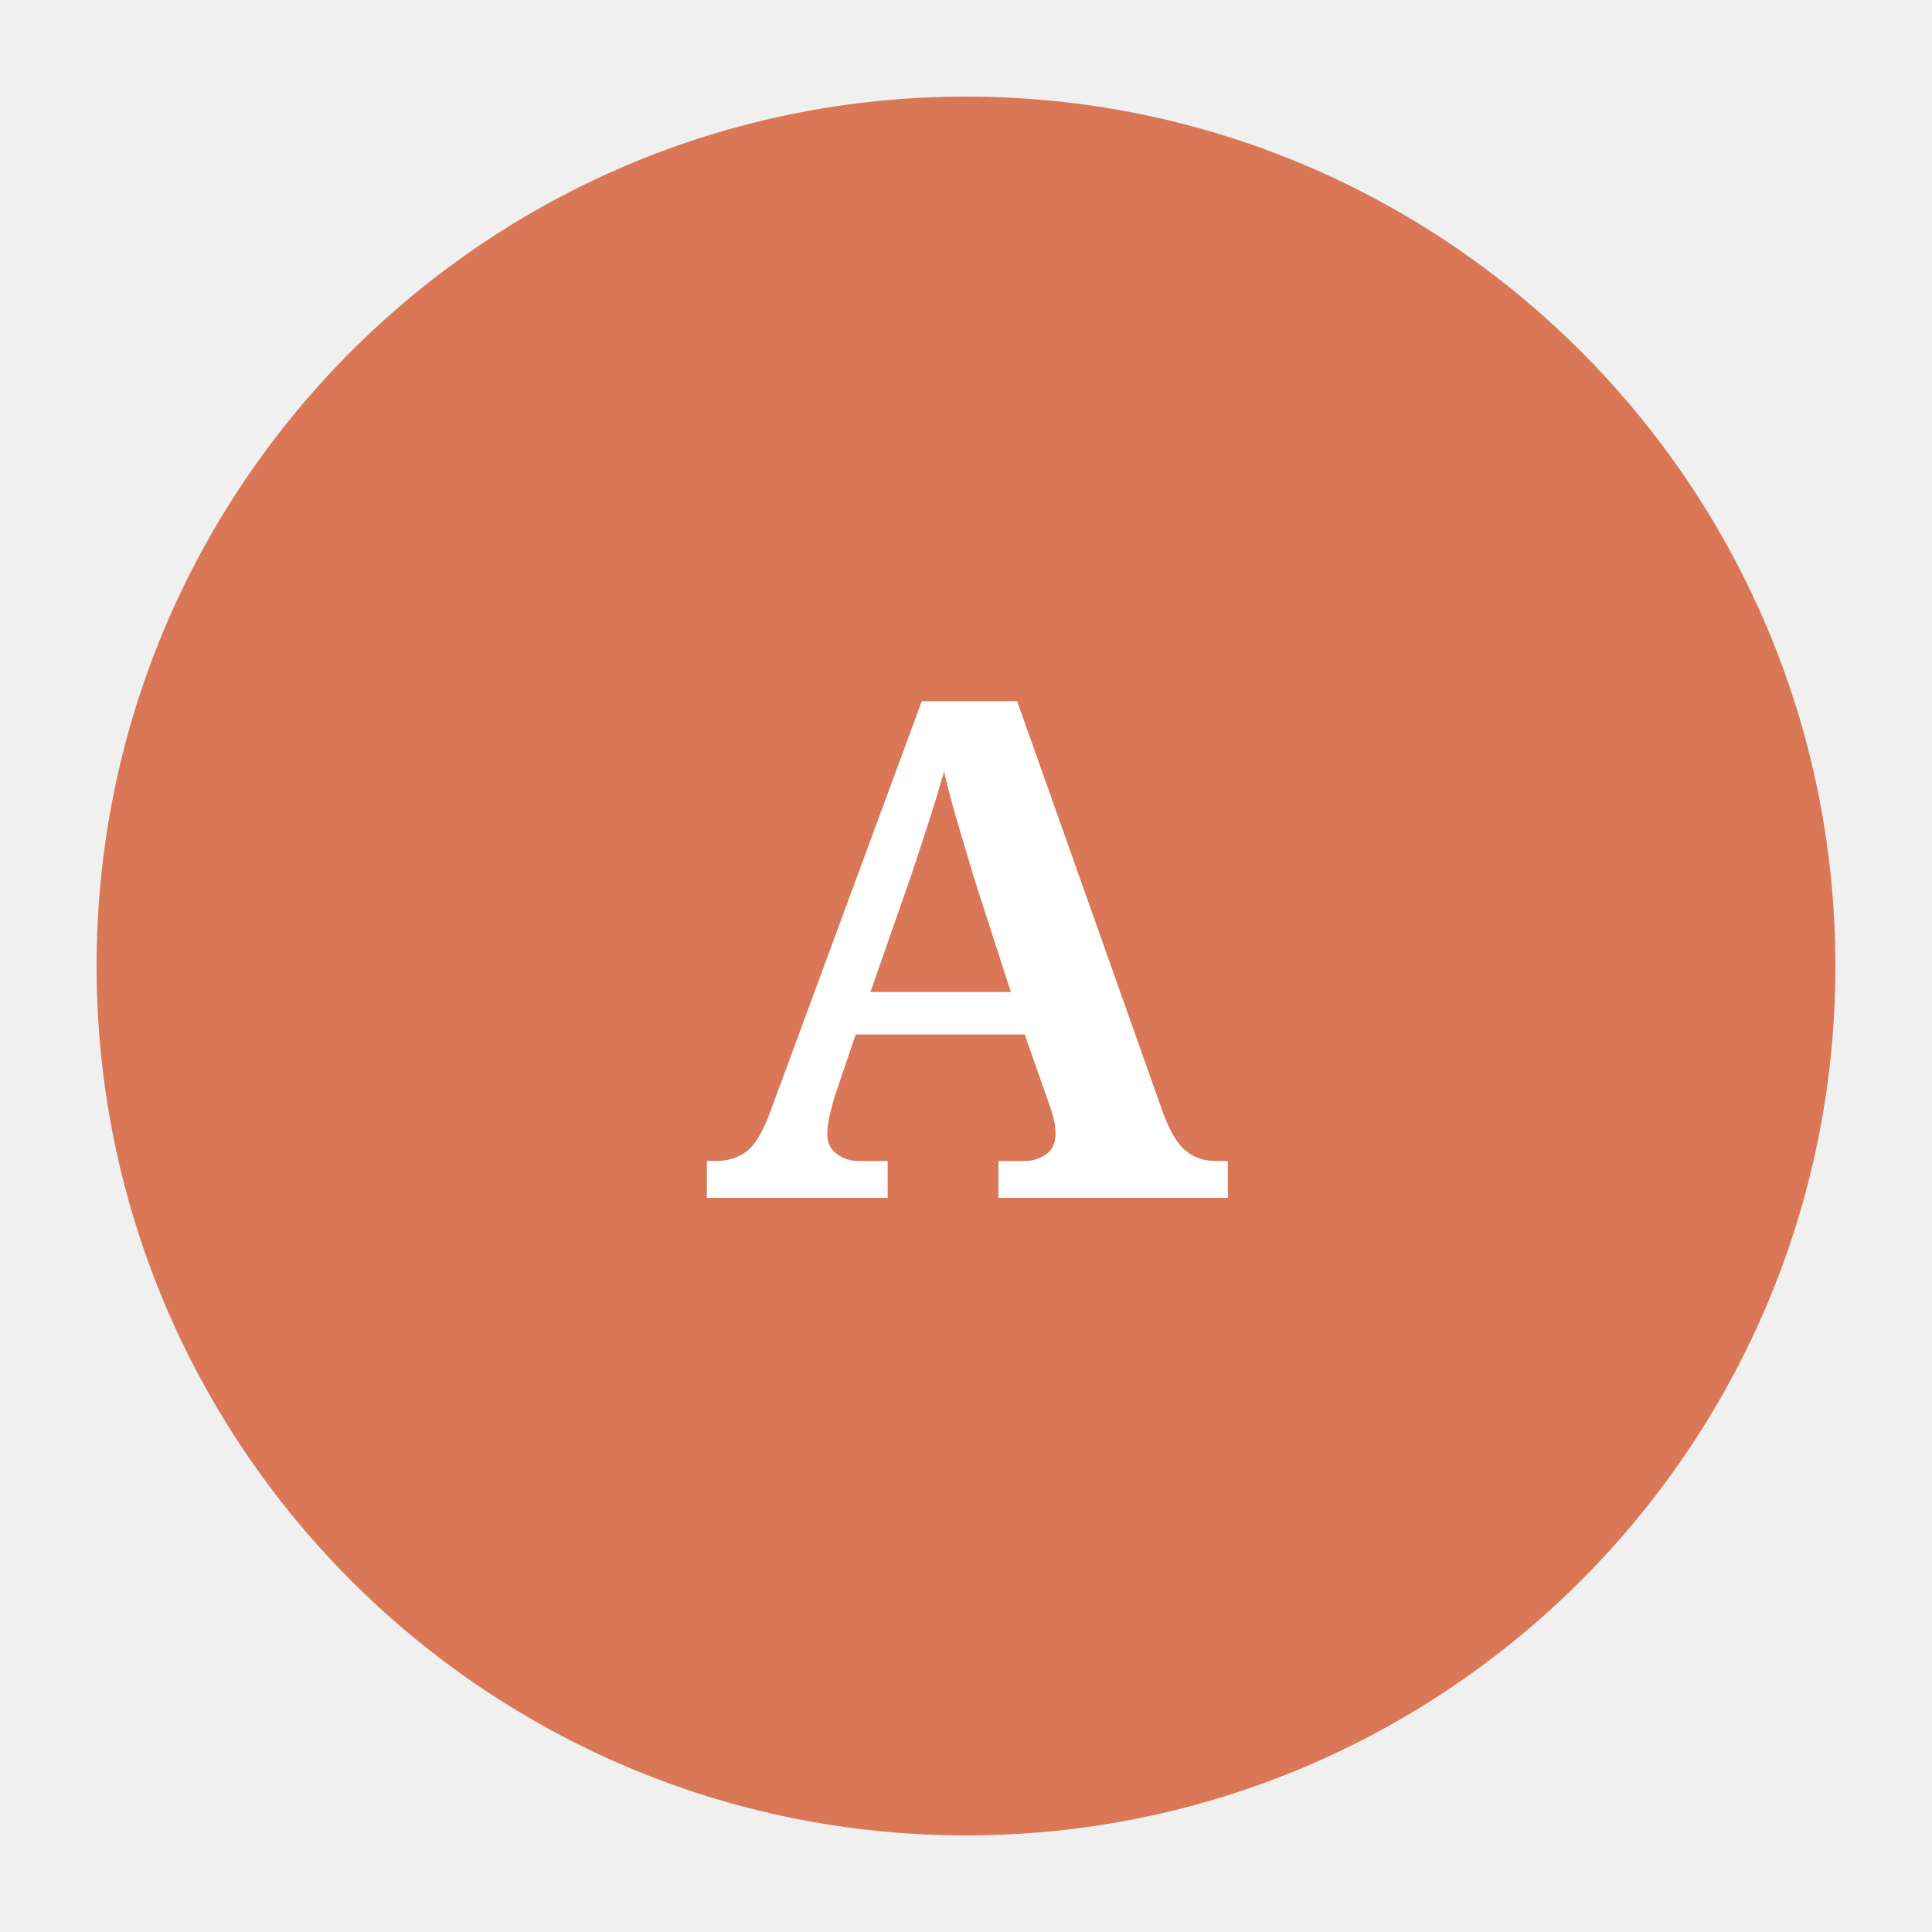
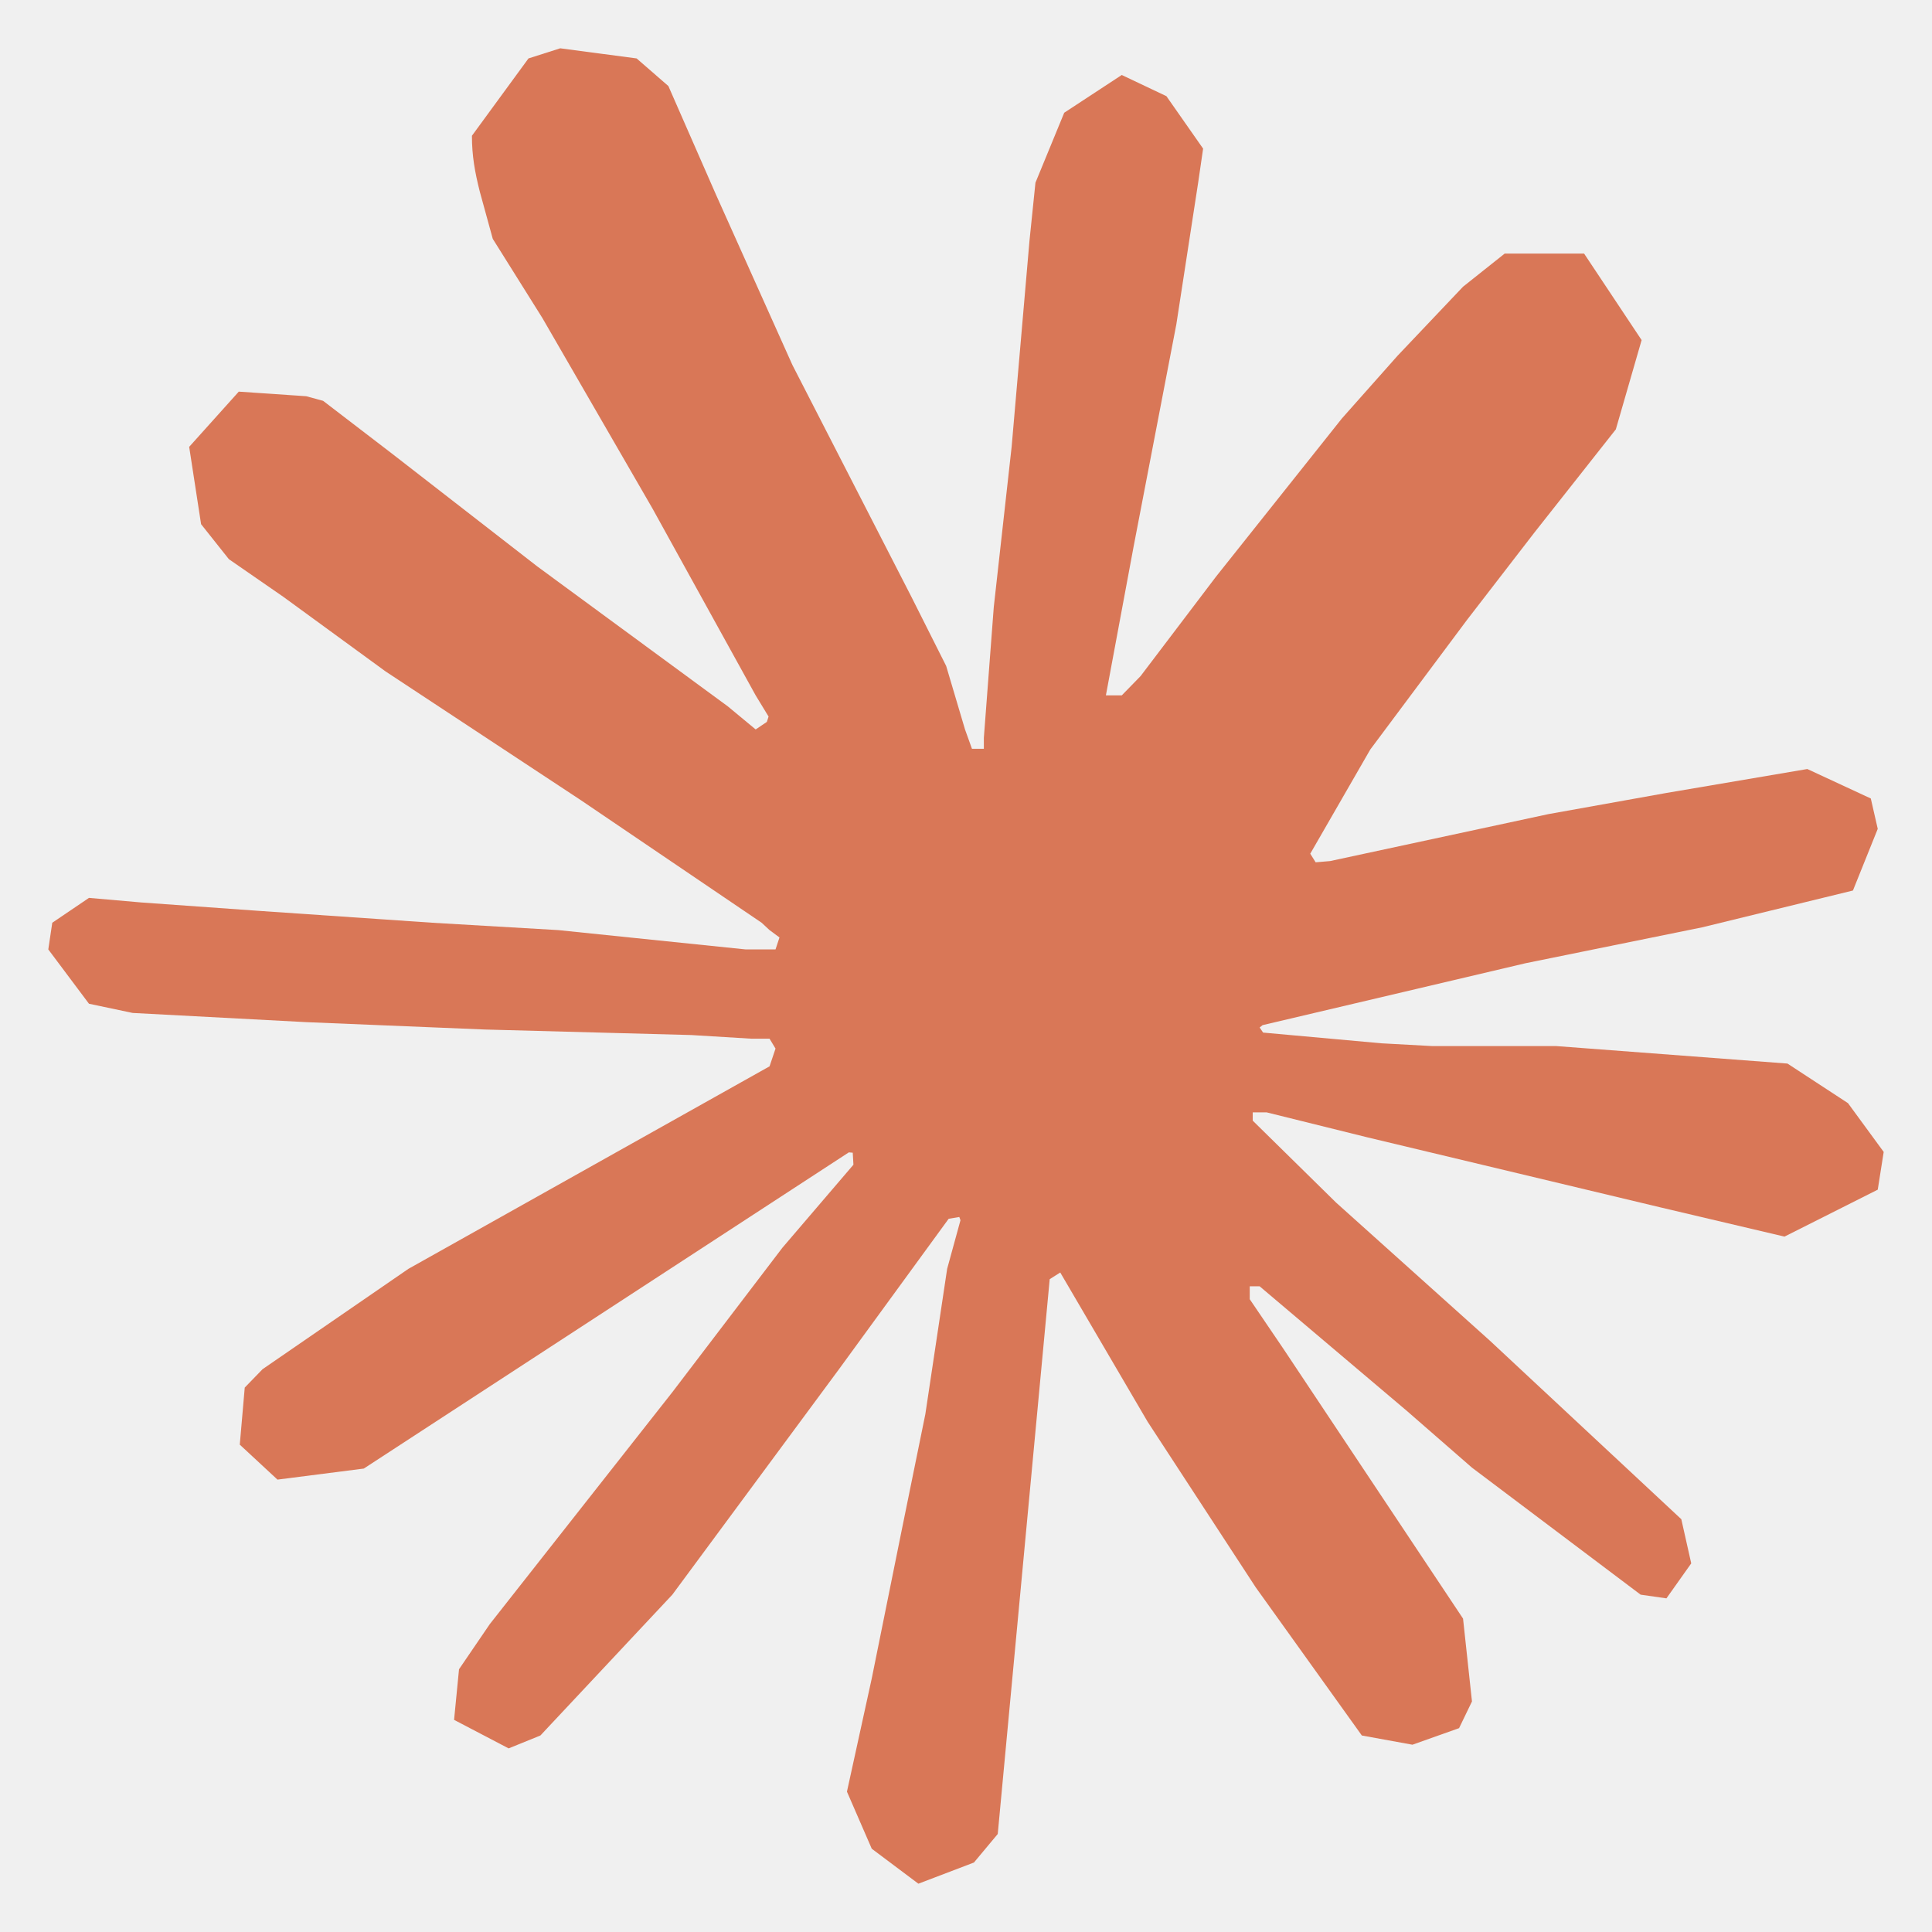
- <svg xmlns="http://www.w3.org/2000/svg" viewBox="0 0 100 100" width="200" height="200">
-   <circle cx="50" cy="50" r="45" fill="#D97757" />
-   <text x="50" y="62" text-anchor="middle" font-family="serif" font-size="36" font-weight="bold" fill="white">A</text>
+ <svg xmlns="http://www.w3.org/2000/svg" width="248" height="248" viewBox="0 0 248 248" fill="none">
+   <path d="M52.428 162.873L98.784 136.879L99.549 134.602L98.784 133.334H96.492L88.724 132.862L62.235 132.153L39.311 131.207L17.025 130.026L11.421 128.844L6.2 121.873L6.709 118.447L11.421 115.257L18.171 115.847L33.071 116.911L55.485 118.447L71.659 119.392L95.728 121.873H99.549L100.058 120.337L98.784 119.392L97.766 118.447L74.588 102.732L49.499 86.191L36.382 76.62L29.378 71.776L25.812 67.286L24.284 57.361L30.651 50.272L39.311 50.862L41.476 51.453L50.264 58.188L68.984 72.721L93.436 90.68L97.001 93.634L98.437 92.665L98.657 91.98L97.001 89.263L83.757 65.277L69.621 40.819L63.253 30.658L61.598 24.632C60.956 22.103 60.579 20.011 60.579 17.425L67.838 7.5L71.913 6.2L81.719 7.5L85.795 11.044L91.907 24.986L101.714 46.845L116.996 76.62L121.453 85.482L123.873 93.634L124.764 96.115H126.292V94.698L127.566 77.92L129.858 57.361L132.15 30.894L132.915 23.451L136.608 14.471L143.994 9.626L149.725 12.344L154.437 19.079L153.8 23.451L150.998 41.646L145.522 70.121L141.957 89.263H143.994L146.414 86.781L156.093 74.021L172.266 53.698L179.398 45.663L187.803 36.802L193.152 32.548H203.34L210.726 43.655L207.415 55.116L196.972 68.349L188.312 79.574L175.896 96.21L168.191 109.585L168.882 110.689L170.738 110.53L198.755 104.504L213.91 101.787L231.994 98.715L240.144 102.496L241.036 106.395L237.852 114.311L218.495 119.037L195.826 123.645L162.07 131.592L161.696 131.893L162.137 132.547L177.36 133.925L183.855 134.279H199.774L229.447 136.524L237.215 141.605L241.8 147.867L241.036 152.711L229.065 158.737L213.019 154.956L175.45 145.977L162.587 142.787H160.805V143.85L171.502 154.366L191.242 172.089L215.82 195.011L217.094 200.682L213.91 205.172L210.599 204.699L188.949 188.394L180.544 181.069L161.696 165.118H160.422V166.772L164.752 173.152L187.803 207.771L188.949 218.405L187.294 221.832L181.308 223.959L174.813 222.777L161.187 203.754L147.305 182.486L136.098 163.345L134.745 164.2L128.075 235.42L125.019 239.082L117.887 241.8L111.902 237.31L108.718 229.984L111.902 215.452L115.722 196.547L118.779 181.541L121.58 162.873L123.291 156.636L123.14 156.219L121.773 156.449L107.699 175.752L86.304 204.699L69.366 222.777L65.291 224.431L58.287 220.768L58.923 214.27L62.871 208.48L86.304 178.705L100.44 160.155L109.551 149.507L109.462 147.967L108.959 147.924L46.698 188.512L35.618 189.93L30.779 185.44L31.416 178.115L33.708 175.752L52.428 162.873Z" fill="#D97757" />
</svg>
